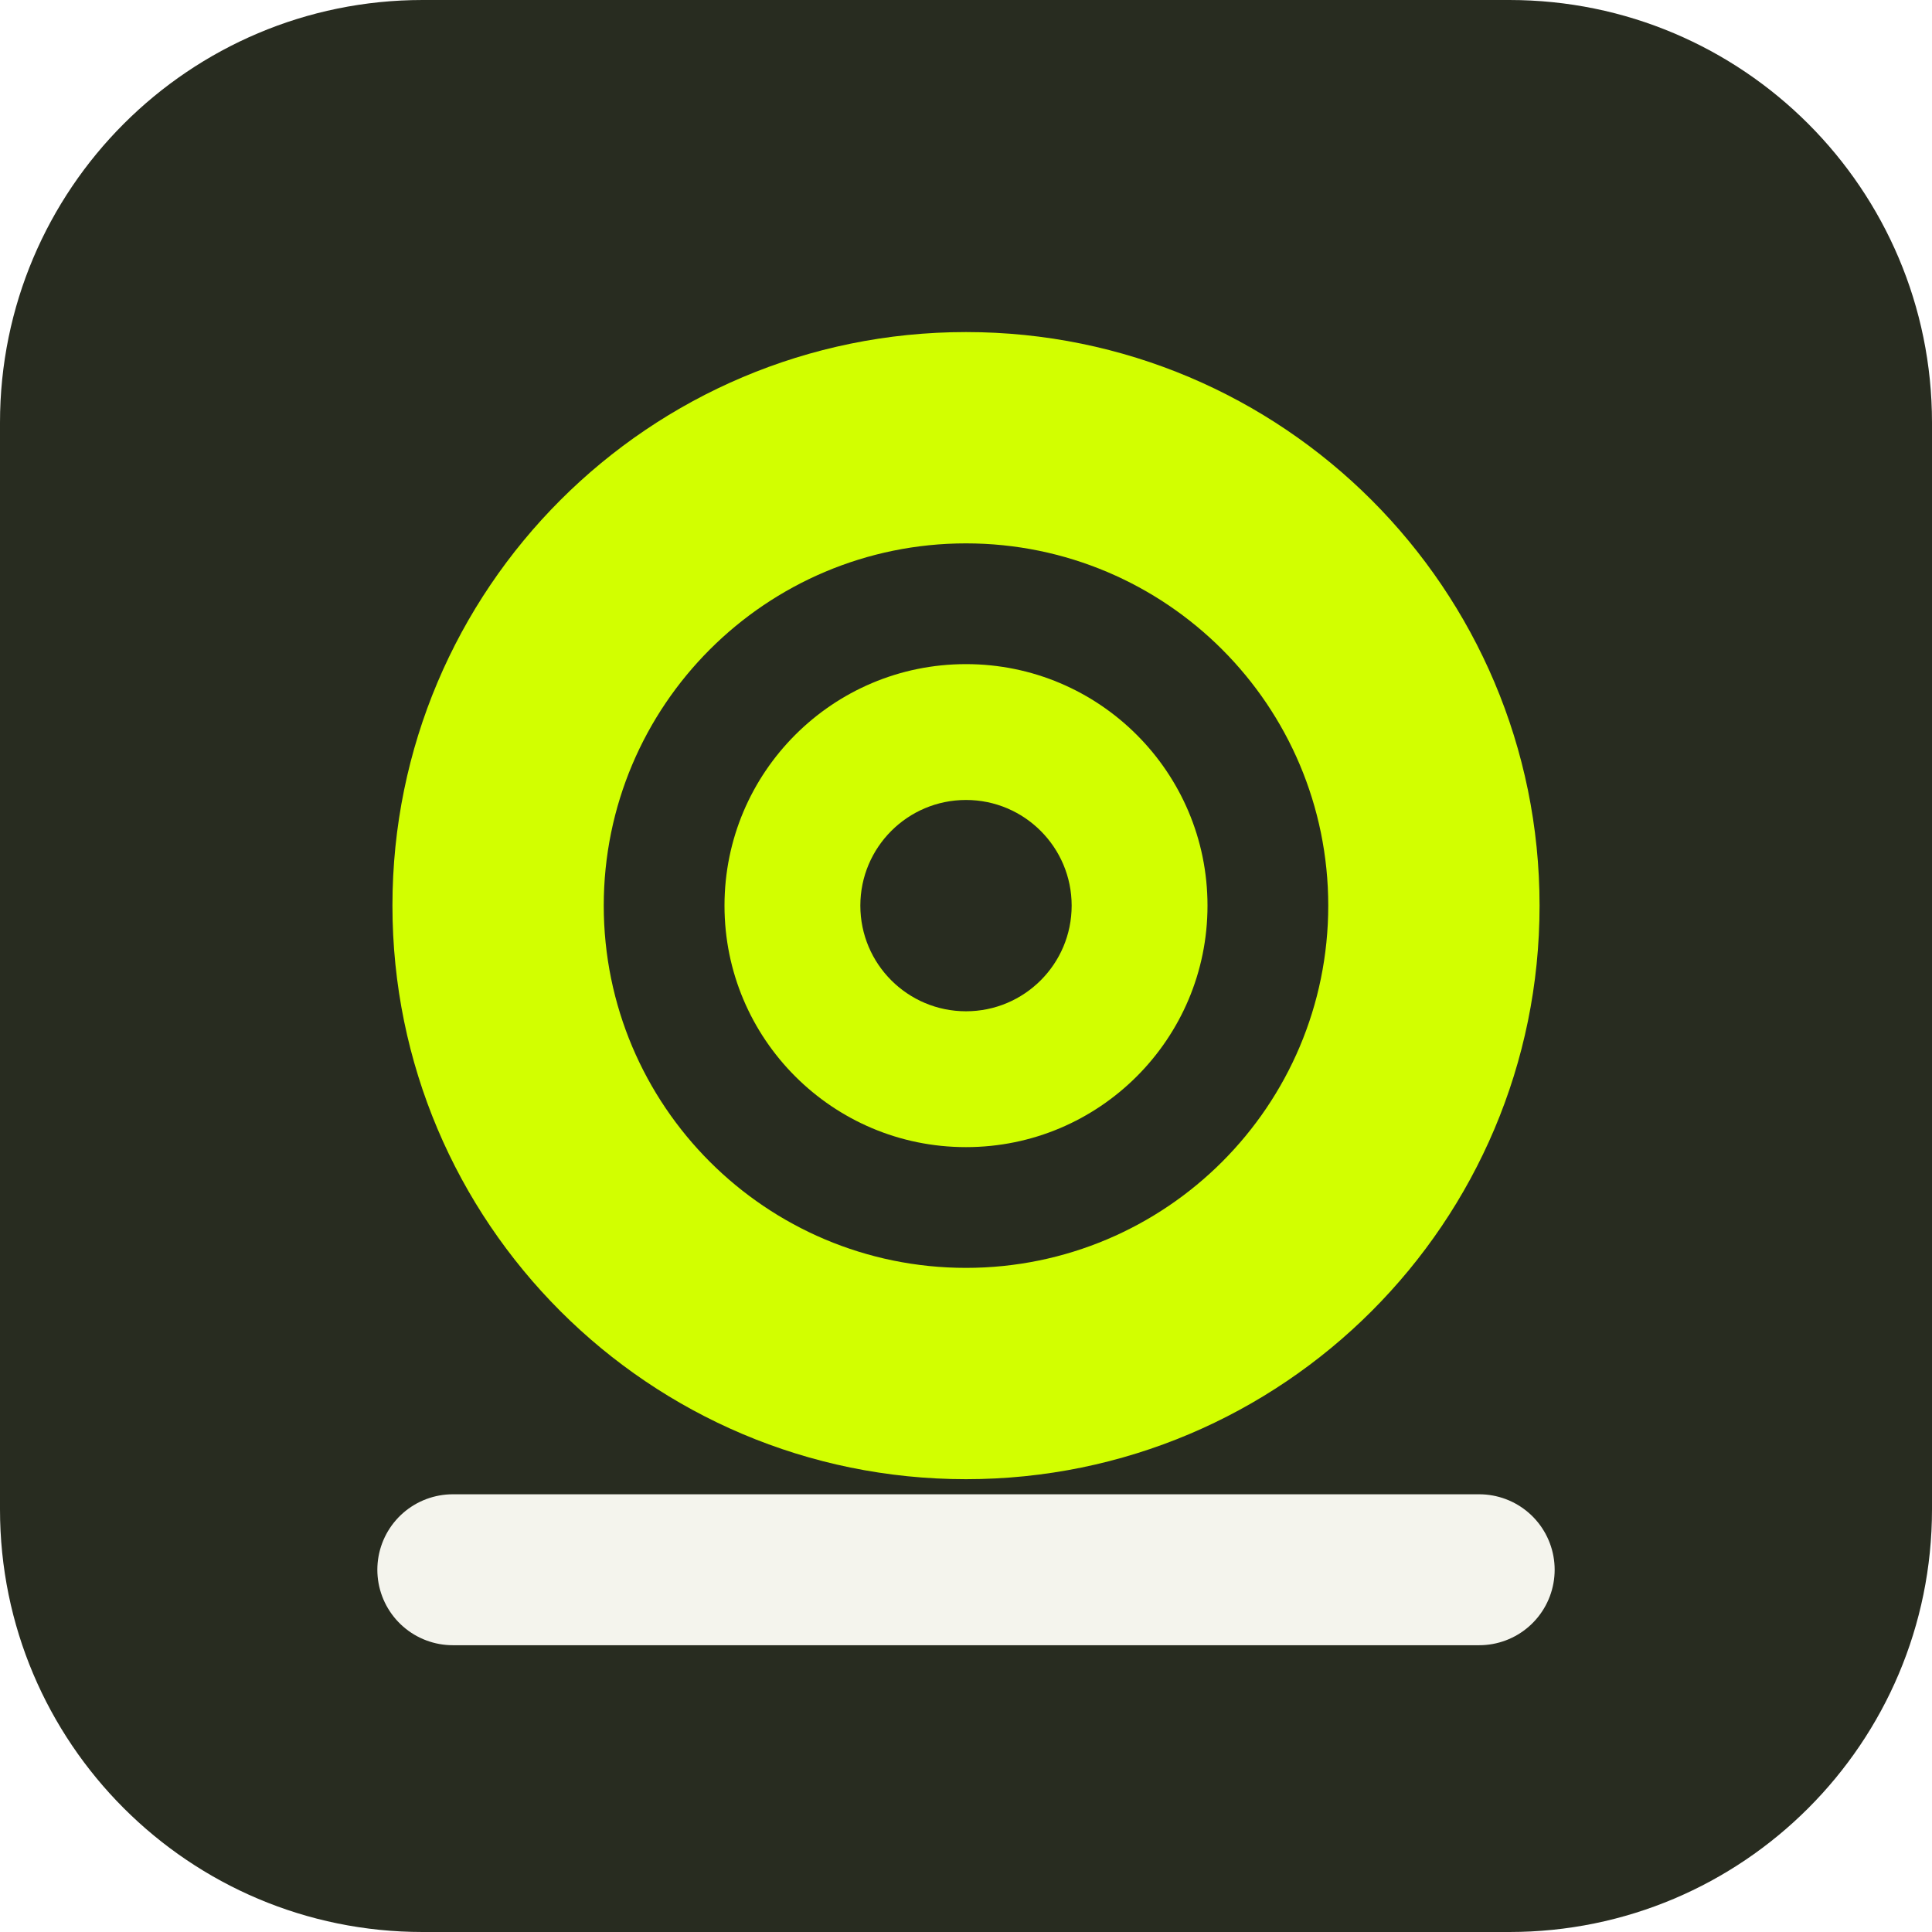
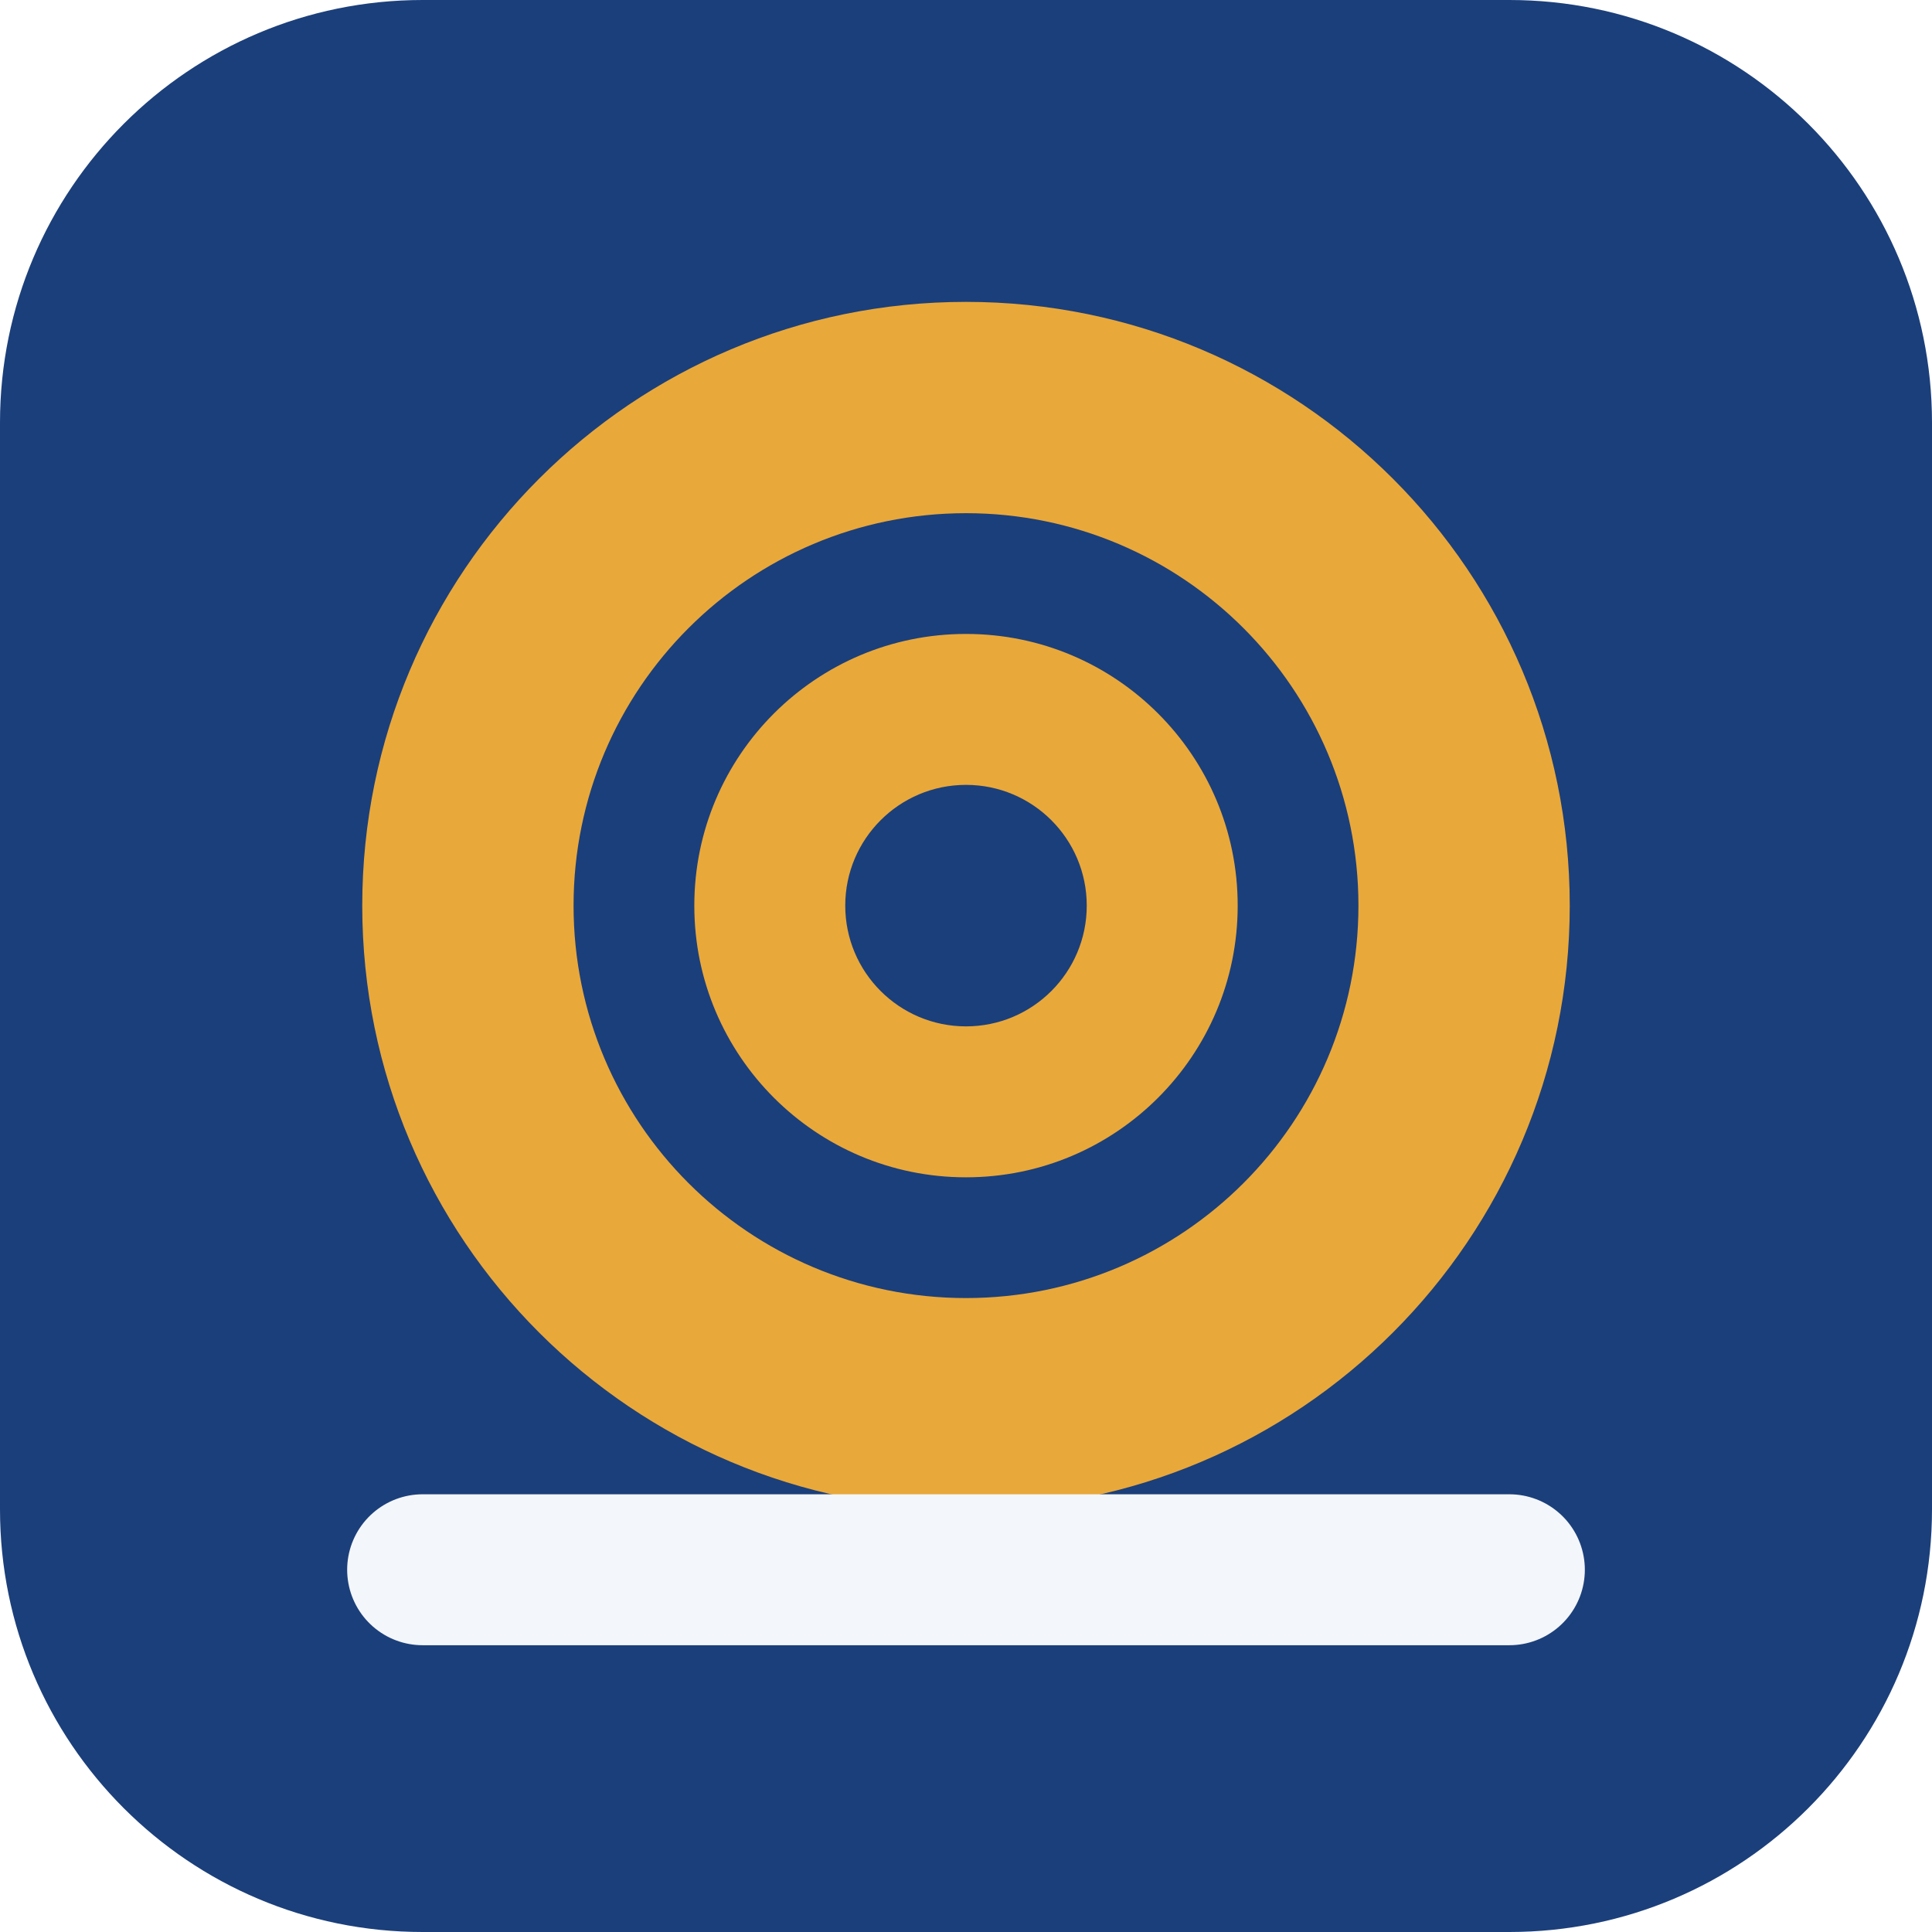
<svg xmlns="http://www.w3.org/2000/svg" viewBox="0 0 64 64">
-   <rect width="64" height="64" rx="14" fill="#282c20" />
-   <circle cx="32" cy="30" r="19" fill="#d2ff00" />
-   <circle cx="32" cy="30" r="10" fill="none" stroke="#282c20" stroke-width="4" />
-   <circle cx="32" cy="30" r="3.5" fill="#282c20" />
-   <path d="M15 52h34" stroke="#f4f4ed" stroke-width="5" stroke-linecap="round" />
+   <rect width="64" height="64" rx="14" fill="#1B3F7A" />
+   <circle cx="32" cy="30" r="20" fill="#E9A83A" />
+   <circle cx="32" cy="30" r="11" fill="none" stroke="#1B3F7A" stroke-width="4" />
+   <circle cx="32" cy="30" r="4" fill="#1B3F7A" />
+   <path d="M14 52h36" stroke="#F3F6FA" stroke-width="5" stroke-linecap="round" />
</svg>
